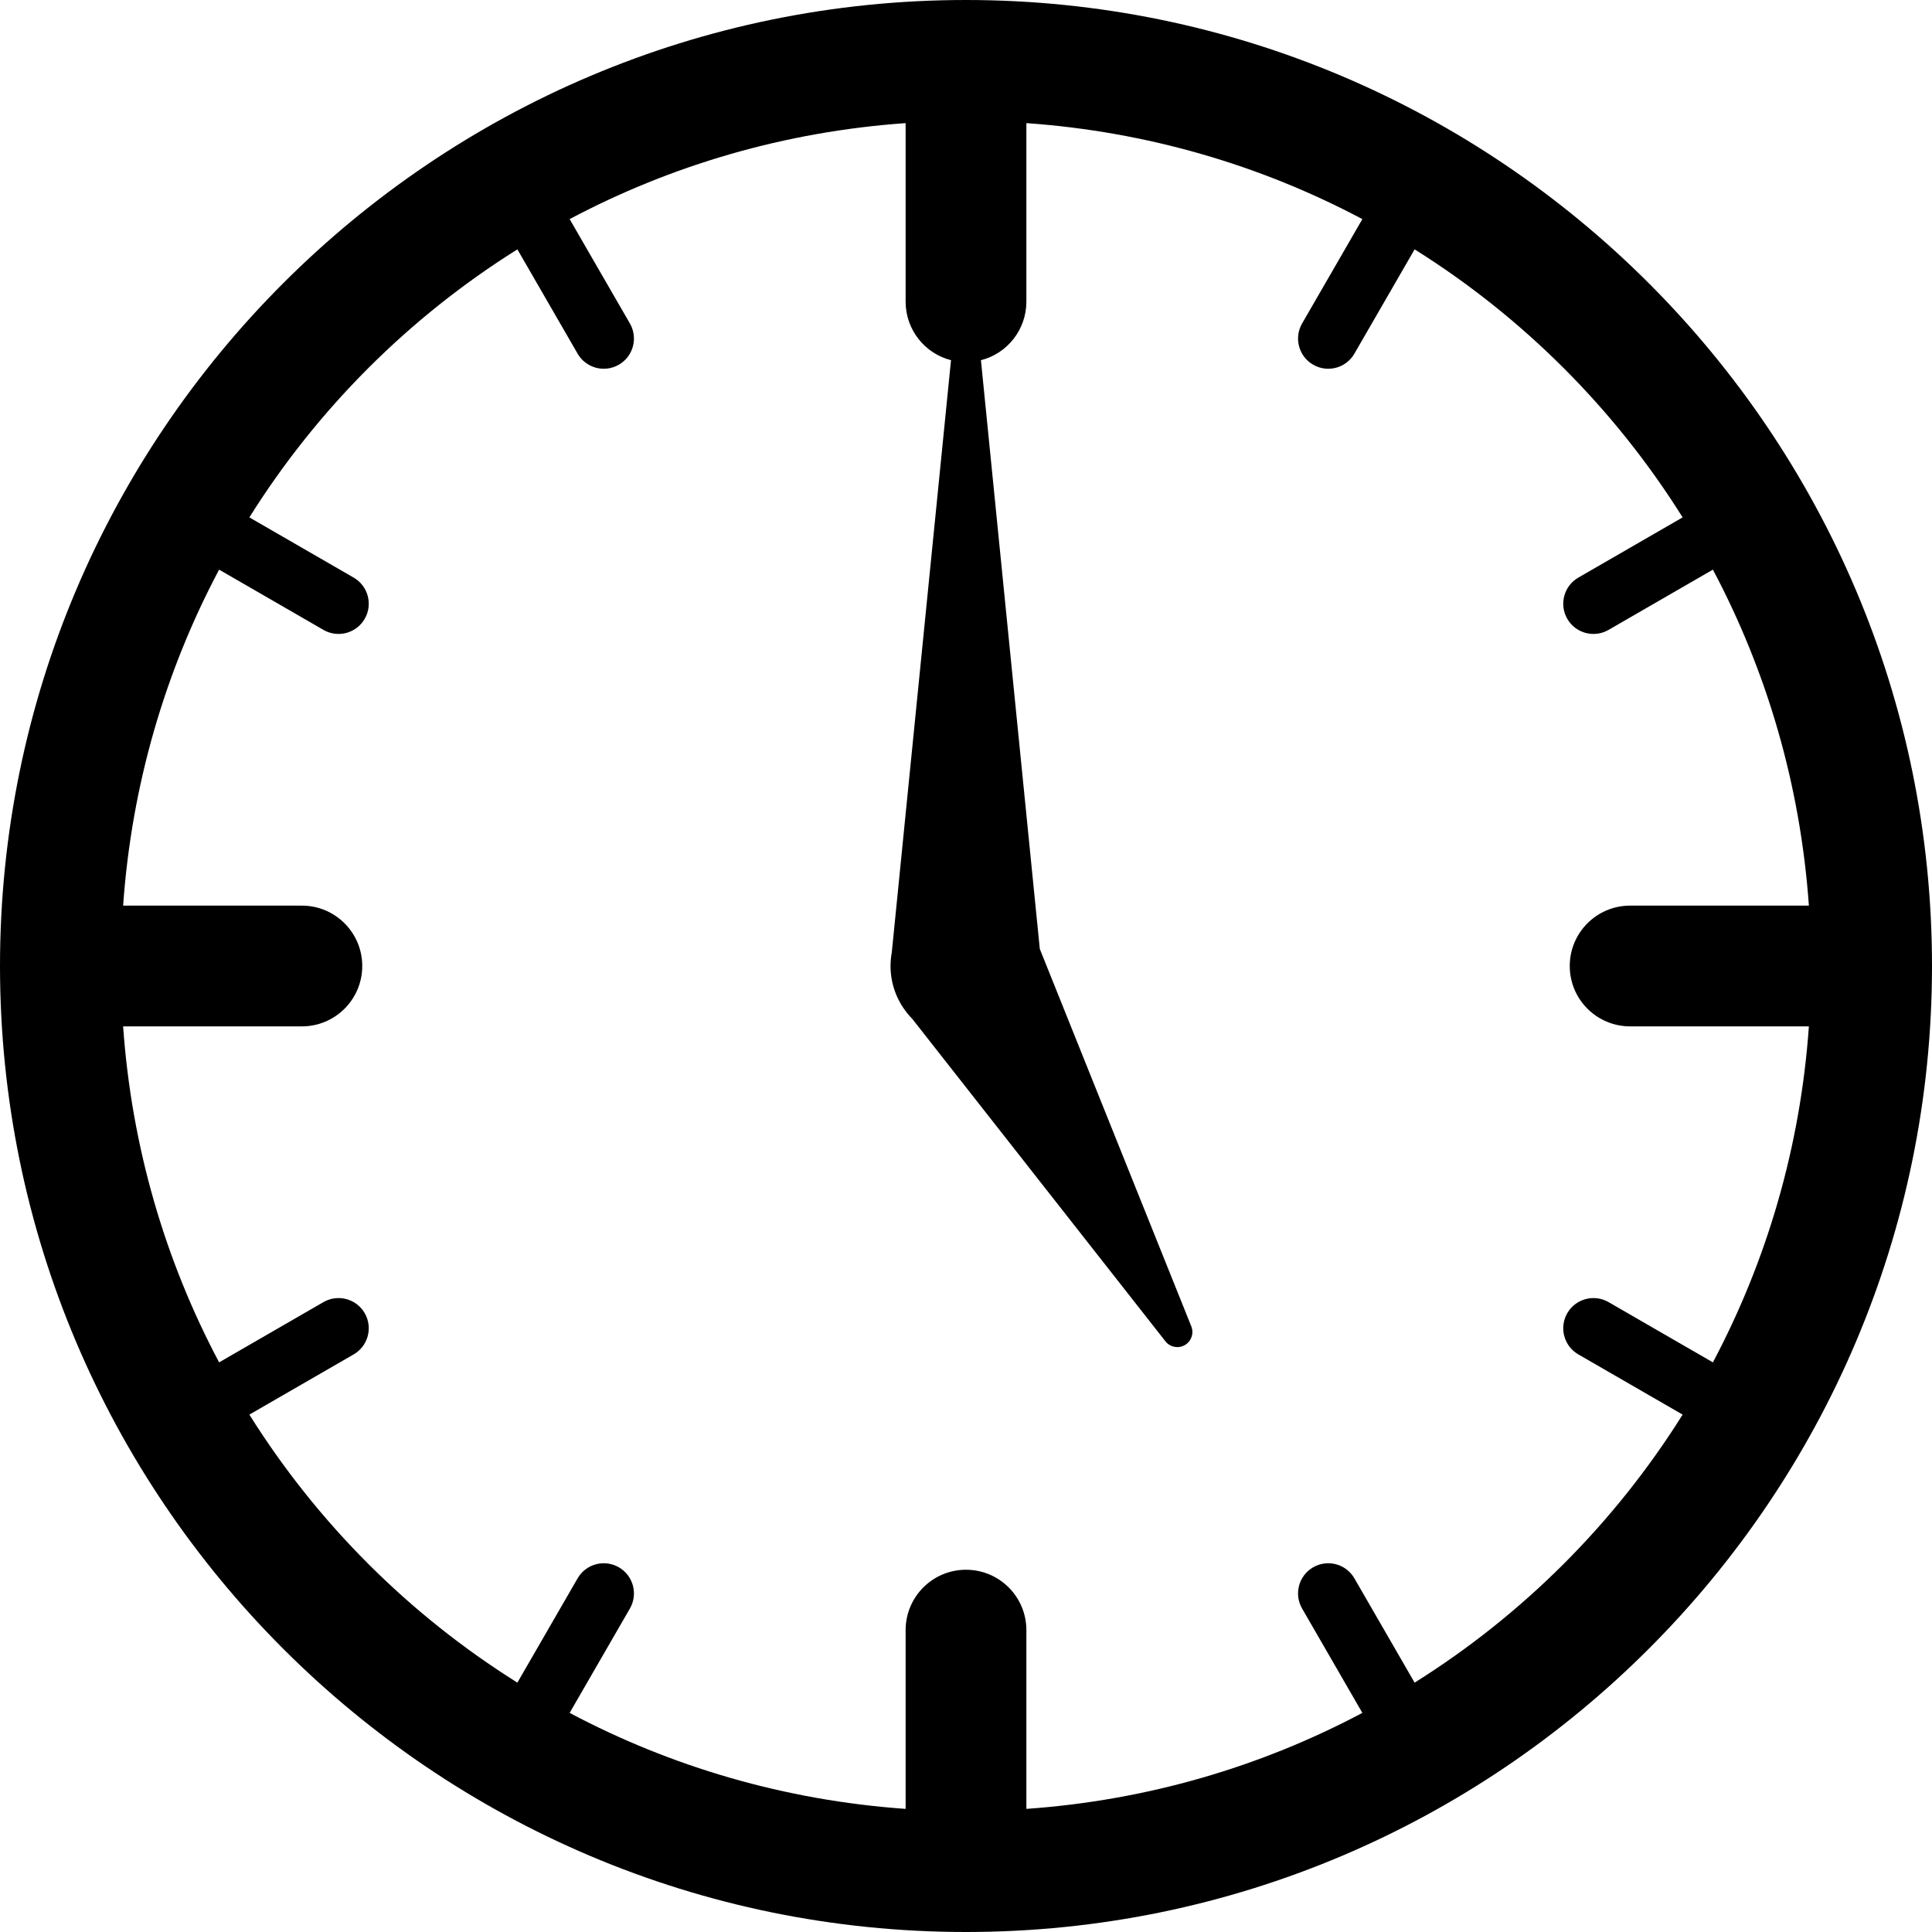
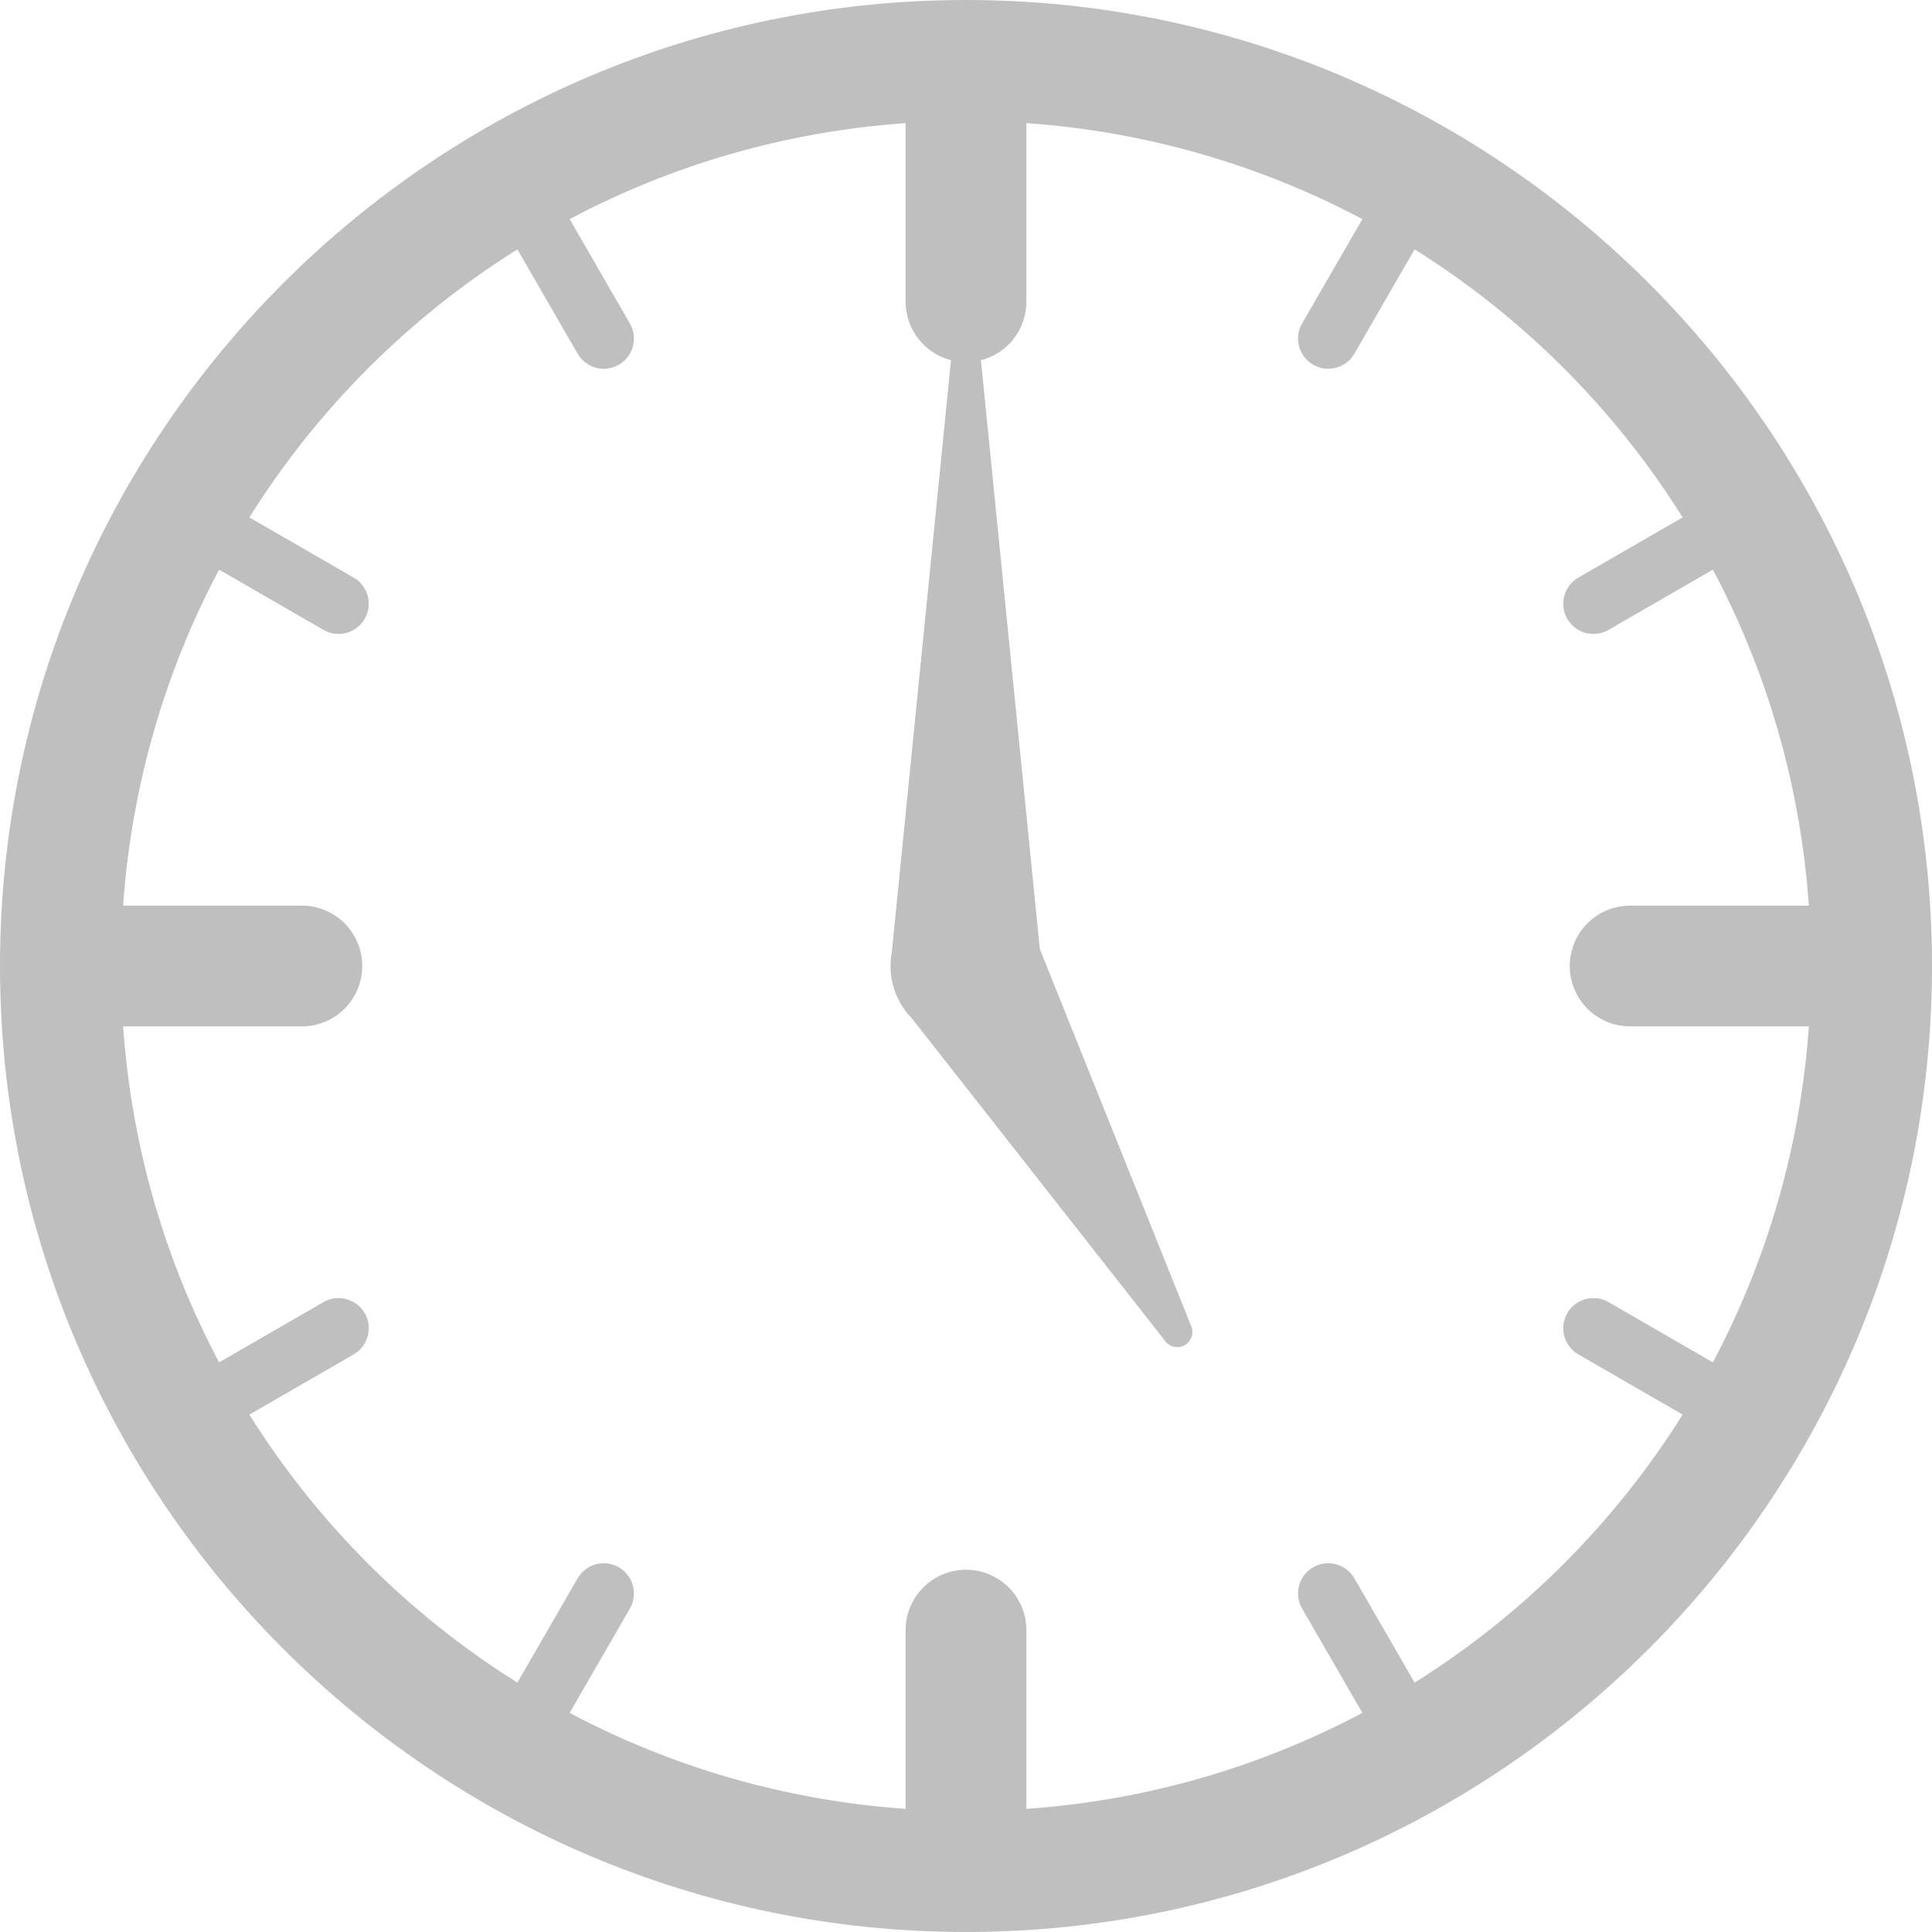
<svg xmlns="http://www.w3.org/2000/svg" width="256" height="256" viewBox="0 0 256 256" version="1.1" id="svg5">
  <defs id="defs2" />
  <g id="layer1">
-     <path id="path14" style="color:#000000;fill:#000000;stroke-linecap:round;stroke-linejoin:round;-inkscape-stroke:none;paint-order:stroke fill markers" d="M 128 0 C 57.403 0 0 57.403 0 128 C 0 198.597 57.403 256 128 256 C 198.597 256 256 198.597 256 128 C 256 57.403 198.597 0 128 0 z M 120 16.314 L 120 40 A 8 8 0 0 0 126.031 47.732 A 2 2 0 0 0 126.006 47.805 L 118.164 126.217 C 118.07 126.731 118.017 127.259 118.006 127.797 C 118.004 127.865 118 127.932 118 128 C 118 130.72 119.102 133.196 120.881 135.004 L 154.43 177.738 A 2 2 0 0 0 157.857 175.758 L 137.781 125.744 L 129.986 47.805 A 2 2 0 0 0 129.961 47.734 A 8 8 0 0 0 136 40 L 136 16.314 C 152.011 17.441 167.082 21.9 180.52 29.033 L 172.535 42.861 A 4 4 0 0 0 174 48.326 A 4 4 0 0 0 179.465 46.861 L 187.443 33.043 C 201.804 42.039 213.961 54.196 222.957 68.557 L 209.139 76.535 A 4 4 0 0 0 207.674 82 A 4 4 0 0 0 213.139 83.465 L 226.967 75.48 C 234.1 88.918 238.559 103.989 239.686 120 L 216 120 A 8 8 0 0 0 208 128 A 8 8 0 0 0 216 136 L 239.686 136 C 238.559 152.011 234.1 167.082 226.967 180.52 L 213.139 172.535 A 4 4 0 0 0 210.104 172.137 A 4 4 0 0 0 207.674 174 A 4 4 0 0 0 209.139 179.465 L 222.957 187.443 C 213.961 201.804 201.804 213.961 187.443 222.957 L 179.465 209.139 A 4 4 0 0 0 177.035 207.275 A 4 4 0 0 0 174 207.674 A 4 4 0 0 0 172.535 213.139 L 180.52 226.967 C 167.082 234.1 152.011 238.559 136 239.686 L 136 216 A 8 8 0 0 0 128 208 A 8 8 0 0 0 120 216 L 120 239.686 C 103.989 238.559 88.918 234.1 75.48 226.967 L 83.465 213.139 A 4 4 0 0 0 82 207.674 A 4 4 0 0 0 78.965 207.275 A 4 4 0 0 0 76.535 209.139 L 68.557 222.957 C 54.196 213.961 42.039 201.804 33.043 187.443 L 46.861 179.465 A 4 4 0 0 0 48.326 174 A 4 4 0 0 0 45.896 172.137 A 4 4 0 0 0 42.861 172.535 L 29.033 180.52 C 21.9 167.082 17.441 152.011 16.314 136 L 40 136 A 8 8 0 0 0 48 128 A 8 8 0 0 0 40 120 L 16.314 120 C 17.441 103.989 21.9 88.918 29.033 75.48 L 42.861 83.465 A 4 4 0 0 0 48.326 82 A 4 4 0 0 0 46.861 76.535 L 33.043 68.557 C 42.039 54.196 54.196 42.039 68.557 33.043 L 76.535 46.861 A 4 4 0 0 0 82 48.326 A 4 4 0 0 0 83.465 42.861 L 75.48 29.033 C 88.918 21.9 103.989 17.441 120 16.314 z " />
+     <path id="path14" style="color:#000000;fill:#7f7f7f7f;stroke-linecap:round;stroke-linejoin:round;-inkscape-stroke:none;paint-order:stroke fill markers" d="M 128 0 C 57.403 0 0 57.403 0 128 C 0 198.597 57.403 256 128 256 C 198.597 256 256 198.597 256 128 C 256 57.403 198.597 0 128 0 z M 120 16.314 L 120 40 A 8 8 0 0 0 126.031 47.732 A 2 2 0 0 0 126.006 47.805 L 118.164 126.217 C 118.07 126.731 118.017 127.259 118.006 127.797 C 118.004 127.865 118 127.932 118 128 C 118 130.72 119.102 133.196 120.881 135.004 L 154.43 177.738 A 2 2 0 0 0 157.857 175.758 L 137.781 125.744 L 129.986 47.805 A 2 2 0 0 0 129.961 47.734 A 8 8 0 0 0 136 40 L 136 16.314 C 152.011 17.441 167.082 21.9 180.52 29.033 L 172.535 42.861 A 4 4 0 0 0 174 48.326 A 4 4 0 0 0 179.465 46.861 L 187.443 33.043 C 201.804 42.039 213.961 54.196 222.957 68.557 L 209.139 76.535 A 4 4 0 0 0 207.674 82 A 4 4 0 0 0 213.139 83.465 L 226.967 75.48 C 234.1 88.918 238.559 103.989 239.686 120 L 216 120 A 8 8 0 0 0 208 128 A 8 8 0 0 0 216 136 L 239.686 136 C 238.559 152.011 234.1 167.082 226.967 180.52 L 213.139 172.535 A 4 4 0 0 0 210.104 172.137 A 4 4 0 0 0 207.674 174 A 4 4 0 0 0 209.139 179.465 L 222.957 187.443 C 213.961 201.804 201.804 213.961 187.443 222.957 L 179.465 209.139 A 4 4 0 0 0 177.035 207.275 A 4 4 0 0 0 174 207.674 A 4 4 0 0 0 172.535 213.139 L 180.52 226.967 C 167.082 234.1 152.011 238.559 136 239.686 L 136 216 A 8 8 0 0 0 128 208 A 8 8 0 0 0 120 216 L 120 239.686 C 103.989 238.559 88.918 234.1 75.48 226.967 L 83.465 213.139 A 4 4 0 0 0 82 207.674 A 4 4 0 0 0 78.965 207.275 A 4 4 0 0 0 76.535 209.139 L 68.557 222.957 C 54.196 213.961 42.039 201.804 33.043 187.443 L 46.861 179.465 A 4 4 0 0 0 48.326 174 A 4 4 0 0 0 45.896 172.137 A 4 4 0 0 0 42.861 172.535 L 29.033 180.52 C 21.9 167.082 17.441 152.011 16.314 136 L 40 136 A 8 8 0 0 0 48 128 A 8 8 0 0 0 40 120 L 16.314 120 C 17.441 103.989 21.9 88.918 29.033 75.48 L 42.861 83.465 A 4 4 0 0 0 48.326 82 A 4 4 0 0 0 46.861 76.535 L 33.043 68.557 C 42.039 54.196 54.196 42.039 68.557 33.043 L 76.535 46.861 A 4 4 0 0 0 82 48.326 A 4 4 0 0 0 83.465 42.861 L 75.48 29.033 C 88.918 21.9 103.989 17.441 120 16.314 z " />
  </g>
</svg>
